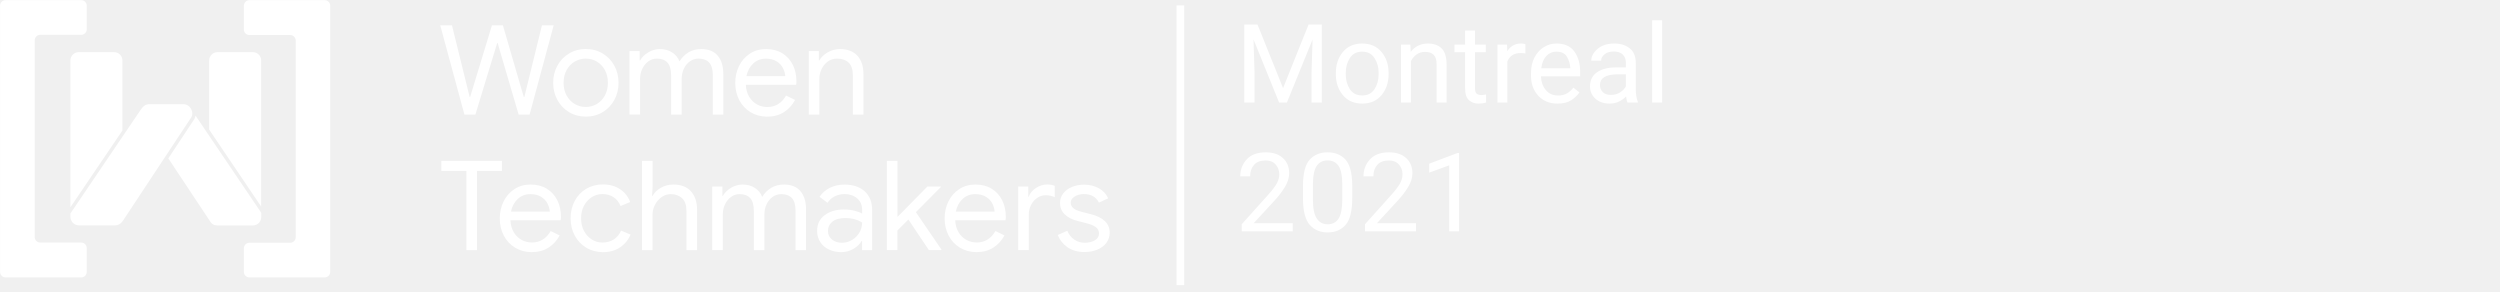
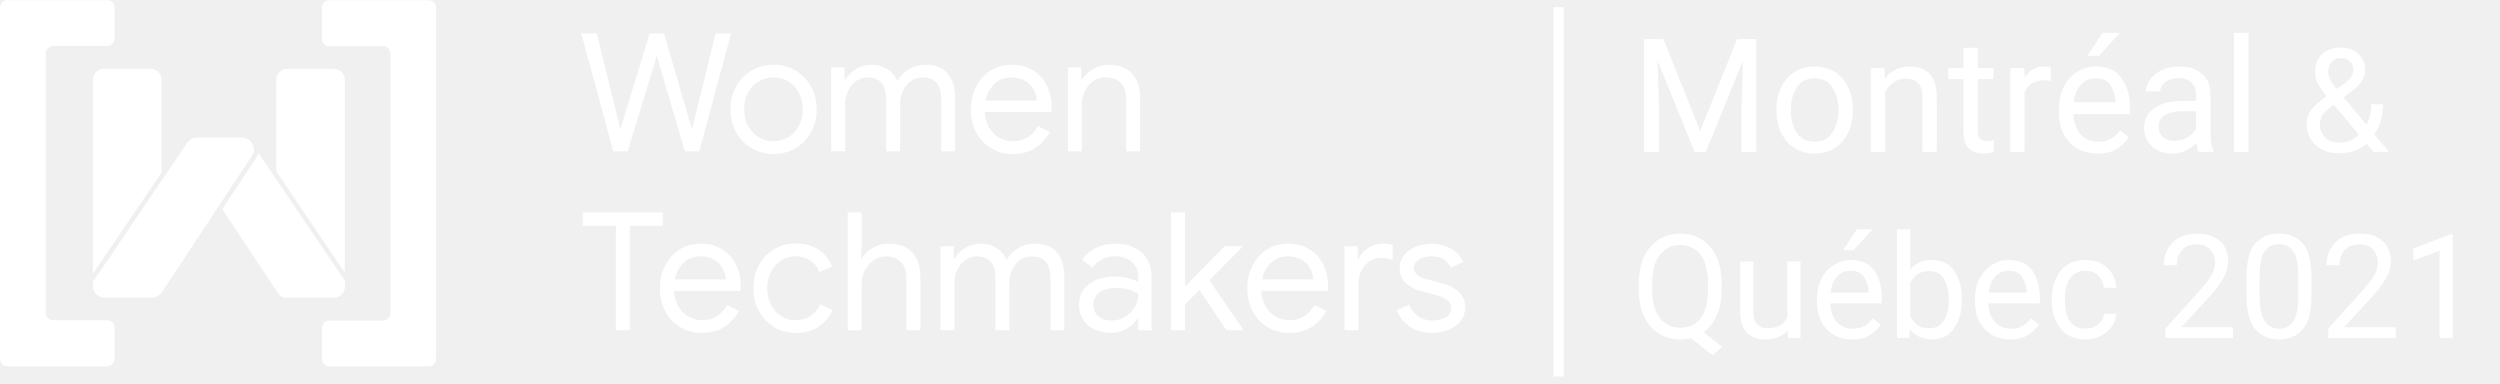
- <svg xmlns="http://www.w3.org/2000/svg" width="4560px" height="531px" viewBox="0 0 4560 531" version="1.1">
+ <svg xmlns="http://www.w3.org/2000/svg" width="215px" height="33px" viewBox="0 0 215 33" version="1.1">
  <g id="Page-1" stroke="none" stroke-width="1" fill="none" fill-rule="evenodd">
-     <g id="WTM-logo_horiz_stacked_white_rgb" fill="#FFFFFF" fill-rule="nonzero">
-       <g id="Group" transform="translate(803, 46)">
-         <polygon id="Path" points="0 0.2 21.4 0.2 50.9 119.8 53.6 130.9 54.5 130.9 57.9 119.8 94.3 0.2 114.3 0.2 149.1 119.8 152.5 130.9 153.4 130.9 185.5 0.2 206.9 0.2 163 163 143 163 108.4 45.2 104.8 32.5 103.9 32.5 100 45.2 64.1 163 44.1 163" />
-         <path d="M234.9,158.5 C225.8,153 218.7,145.6 213.6,136.2 C208.5,126.8 206,116.4 206,105.1 C206,93.7 208.5,83.3 213.6,73.9 C218.7,64.5 225.8,57.1 234.9,51.6 C244,46.1 254.2,43.4 265.6,43.4 C277,43.4 287.2,46.1 296.3,51.6 C305.4,57.1 312.5,64.5 317.6,73.9 C322.7,83.3 325.2,93.7 325.2,105.1 C325.2,116.5 322.7,126.8 317.6,136.2 C312.5,145.6 305.4,153 296.3,158.5 C287.2,164 277,166.7 265.6,166.7 C254.2,166.7 243.9,163.9 234.9,158.5 Z M285.4,143.8 C291.5,140.2 296.5,135.1 300.2,128.4 C303.9,121.7 305.8,113.9 305.8,105 C305.8,96 303.9,88.2 300.2,81.6 C296.5,74.9 291.6,69.8 285.4,66.2 C279.3,62.6 272.6,60.9 265.5,60.9 C258.4,60.9 251.7,62.7 245.5,66.2 C239.3,69.8 234.3,74.9 230.6,81.6 C226.9,88.3 225,96.1 225,105 C225,113.9 226.8,121.7 230.6,128.4 C234.3,135.1 239.3,140.2 245.5,143.8 C251.7,147.4 258.4,149.1 265.5,149.1 C272.6,149.1 279.3,147.4 285.4,143.8 Z" id="Shape" />
-         <path d="M345.3,47.1 L363.7,47.1 L363.7,64.2 L364.6,64.2 C367.9,58.3 372.9,53.4 379.6,49.4 C386.3,45.5 393.3,43.5 400.7,43.5 C409.2,43.5 416.6,45.5 422.9,49.6 C429.2,53.7 433.7,59.1 436.4,66 C440.5,59.2 445.9,53.7 452.6,49.6 C459.4,45.5 467.2,43.5 476.1,43.5 C489.4,43.5 499.5,47.6 506.2,55.7 C513,63.8 516.3,74.8 516.3,88.8 L516.3,163 L497.2,163 L497.2,91.6 C497.2,80.8 495,73 490.6,68.2 C486.2,63.4 479.7,60.9 471.1,60.9 C465.3,60.9 460.1,62.6 455.4,65.9 C450.7,69.2 447,73.7 444.4,79.3 C441.7,84.9 440.4,91 440.4,97.5 L440.4,163 L421.1,163 L421.1,91.8 C421.1,80.9 418.9,73 414.5,68.2 C410.1,63.4 403.7,60.9 395.2,60.9 C389.4,60.9 384.2,62.6 379.5,66 C374.8,69.4 371.1,74 368.5,79.6 C365.8,85.3 364.5,91.4 364.5,97.9 L364.5,162.9 L345.2,162.9 L345.2,47.1 L345.3,47.1 Z" id="Path" />
-         <path d="M566.1,158.7 C557.3,153.4 550.4,146.1 545.5,136.8 C540.6,127.5 538.1,117 538.1,105.3 C538.1,94.1 540.4,83.8 545,74.4 C549.6,65 556.2,57.5 564.7,51.9 C573.2,46.3 583,43.5 594.3,43.5 C605.7,43.5 615.5,46 623.8,51.1 C632.1,56.2 638.5,63.2 643,72.1 C647.5,81 649.7,91.3 649.7,102.8 C649.7,105.1 649.5,107 649,108.7 L557.4,108.7 C557.8,117.5 560,124.9 563.8,131 C567.6,137.1 572.4,141.6 578.2,144.7 C584,147.8 590.1,149.2 596.5,149.2 C611.4,149.2 622.8,142.2 630.8,128.3 L647.2,136.3 C642.2,145.7 635.4,153.1 626.8,158.6 C618.2,164.1 607.9,166.8 595.8,166.8 C584.8,166.7 574.9,164 566.1,158.7 Z M629.3,92.8 C629,88 627.6,83.1 625.2,78.3 C622.8,73.4 618.9,69.3 613.7,66 C608.5,62.7 601.9,61 594,61 C584.9,61 577.2,63.9 570.9,69.8 C564.6,75.6 560.5,83.3 558.5,92.9 L629.3,92.9 L629.3,92.8 Z" id="Shape" />
-         <path d="M672.2,47.1 L690.6,47.1 L690.6,64.2 L691.5,64.2 C694.7,58.4 699.8,53.5 706.7,49.5 C713.7,45.5 721.1,43.5 729,43.5 C742.9,43.5 753.6,47.6 760.9,55.7 C768.2,63.8 771.9,74.8 771.9,88.8 L771.9,163 L752.6,163 L752.6,91.6 C752.6,80.8 750,73 744.9,68.2 C739.8,63.4 732.7,60.9 723.8,60.9 C717.6,60.9 712,62.6 707.1,66.1 C702.2,69.6 698.3,74.2 695.6,79.9 C692.9,85.6 691.5,91.5 691.5,97.7 L691.5,163 L672.2,163 L672.2,47.1 L672.2,47.1 Z" id="Path" />
-         <polygon id="Path" points="47.7 265.8 2 265.8 2 247.4 112.5 247.4 112.5 265.8 67 265.8 67 410.2 47.7 410.2" />
-         <path d="M136.6,405.8 C127.8,400.5 120.9,393.2 116,383.9 C111.1,374.6 108.6,364.1 108.6,352.4 C108.6,341.2 110.9,330.9 115.5,321.5 C120.1,312.1 126.7,304.6 135.2,299 C143.7,293.4 153.5,290.6 164.8,290.6 C176.2,290.6 186,293.1 194.3,298.2 C202.6,303.3 209,310.3 213.5,319.2 C218,328.1 220.2,338.4 220.2,349.9 C220.2,352.2 220,354.1 219.5,355.8 L128,355.8 C128.4,364.6 130.6,372 134.4,378.1 C138.2,384.2 143,388.7 148.8,391.8 C154.6,394.8 160.7,396.3 167.1,396.3 C182,396.3 193.4,389.3 201.4,375.4 L217.8,383.4 C212.8,392.8 206,400.2 197.4,405.7 C188.8,411.2 178.5,413.9 166.4,413.9 C155.3,413.8 145.4,411.1 136.6,405.8 Z M199.8,339.9 C199.5,335.1 198.1,330.2 195.7,325.4 C193.3,320.5 189.4,316.4 184.2,313.1 C179,309.8 172.4,308.1 164.5,308.1 C155.4,308.1 147.7,311 141.4,316.9 C135.1,322.7 131,330.4 129,340 L199.8,340 L199.8,339.9 Z" id="Shape" />
-         <path d="M266.2,405.7 C257.3,400.3 250.3,393 245.3,383.6 C240.3,374.3 237.8,363.8 237.8,352.1 C237.8,340.4 240.3,329.9 245.3,320.5 C250.3,311.1 257.3,303.7 266.2,298.4 C275.2,293.1 285.2,290.4 296.4,290.4 C309,290.4 319.5,293.3 328.1,299.2 C336.7,305 342.8,312.8 346.4,322.5 L328.9,329.8 C326,322.7 321.7,317.3 316.1,313.6 C310.4,309.9 303.6,308 295.5,308 C288.7,308 282.3,309.9 276.4,313.6 C270.5,317.3 265.8,322.5 262.2,329.2 C258.6,335.9 256.9,343.5 256.9,352.2 C256.9,360.8 258.7,368.5 262.2,375.2 C265.8,381.9 270.5,387.1 276.4,390.8 C282.3,394.5 288.7,396.4 295.5,396.4 C303.7,396.4 310.7,394.5 316.6,390.7 C322.5,386.9 326.9,381.5 329.8,374.6 L347.1,381.9 C343.2,391.4 336.8,399.2 328.1,405.1 C319.4,411 308.8,414 296.4,414 C285.2,413.8 275.1,411.1 266.2,405.7 Z" id="Path" />
-         <path d="M368,247.4 L387.3,247.4 L387.3,295.4 L386.4,311.3 L387.3,311.3 C390.5,305.4 395.5,300.5 402.4,296.5 C409.3,292.6 416.8,290.6 425,290.6 C439.1,290.6 449.9,294.7 457.3,303 C464.7,311.3 468.4,322.2 468.4,335.9 L468.4,410.2 L449.1,410.2 L449.1,338.8 C449.1,328.3 446.5,320.6 441.1,315.6 C435.8,310.6 428.9,308.1 420.4,308.1 C414.3,308.1 408.8,309.9 403.7,313.6 C398.6,317.2 394.6,321.9 391.6,327.7 C388.6,333.5 387.2,339.4 387.2,345.7 L387.2,410.3 L368,410.3 L368,247.4 Z" id="Path" />
-         <path d="M496.2,294.2 L514.6,294.2 L514.6,311.3 L515.5,311.3 C518.8,305.4 523.8,300.5 530.5,296.5 C537.2,292.6 544.2,290.6 551.6,290.6 C560.1,290.6 567.5,292.6 573.8,296.7 C580.1,300.8 584.6,306.2 587.3,313.1 C591.4,306.3 596.8,300.8 603.5,296.7 C610.3,292.6 618.1,290.6 627,290.6 C640.3,290.6 650.4,294.7 657.1,302.8 C663.9,310.9 667.2,321.9 667.2,335.9 L667.2,410.2 L648.1,410.2 L648.1,338.8 C648.1,328 645.9,320.2 641.5,315.4 C637.1,310.6 630.6,308.1 622,308.1 C616.2,308.1 611,309.8 606.3,313.1 C601.6,316.4 597.9,320.9 595.3,326.5 C592.6,332.1 591.3,338.2 591.3,344.7 L591.3,410.2 L572,410.2 L572,339 C572,328.1 569.8,320.2 565.4,315.4 C561,310.6 554.6,308.1 546.1,308.1 C540.3,308.1 535.1,309.8 530.4,313.2 C525.7,316.6 522,321.2 519.4,326.8 C516.7,332.5 515.4,338.6 515.4,345.1 L515.4,410.1 L496.1,410.1 L496.1,294.2 L496.2,294.2 Z" id="Path" />
-         <path d="M708.3,408.8 C701.6,405.5 696.5,400.9 692.9,395.1 C689.3,389.3 687.4,382.6 687.4,375.2 C687.4,362.9 692,353.3 701.3,346.4 C710.6,339.5 722.2,336.1 736.3,336.1 C743.3,336.1 749.7,336.9 755.7,338.4 C761.7,339.9 766.3,341.7 769.5,343.6 L769.5,336.6 C769.5,328 766.5,321 760.4,315.8 C754.3,310.6 746.7,308 737.4,308 C730.9,308 724.9,309.4 719.4,312.2 C713.9,315 709.6,318.9 706.4,323.9 L691.9,313 C696.4,306 702.7,300.6 710.6,296.6 C718.6,292.7 727.4,290.7 737.1,290.7 C752.9,290.7 765.2,294.8 774.3,303.1 C783.3,311.4 787.8,322.6 787.8,336.9 L787.8,410.3 L769.4,410.3 L769.4,393.7 L768.5,393.7 C765.2,399.3 760.2,404.1 753.5,408 C746.8,411.9 739.3,413.9 731,413.9 C722.6,413.8 715,412.1 708.3,408.8 Z M751.1,391.7 C756.7,388.4 761.2,383.9 764.5,378.3 C767.8,372.7 769.5,366.6 769.5,359.9 C765.9,357.5 761.4,355.5 756.1,354 C750.8,352.5 745.2,351.7 739.3,351.7 C728.7,351.7 720.7,353.9 715.3,358.3 C709.9,362.7 707.2,368.4 707.2,375.4 C707.2,381.8 709.6,386.9 714.5,390.9 C719.4,394.9 725.5,396.8 732.9,396.8 C739.4,396.7 745.5,395 751.1,391.7 Z" id="Shape" />
-         <polygon id="Path" points="814.7 247.4 834 247.4 834 349.7 888.6 294.2 913.1 294.2 913.1 295.1 867.6 341 914.2 409.2 914.2 410.1 891.2 410.1 853.9 354.4 833.9 374.4 833.9 410.1 814.6 410.1 814.6 247.4" />
-         <path d="M948,405.8 C939.2,400.5 932.3,393.2 927.4,383.9 C922.5,374.6 920,364.1 920,352.4 C920,341.2 922.3,330.9 926.9,321.5 C931.5,312.1 938.1,304.6 946.6,299 C955.1,293.4 964.9,290.6 976.2,290.6 C987.6,290.6 997.4,293.1 1005.7,298.2 C1014,303.3 1020.4,310.3 1024.9,319.2 C1029.4,328.1 1031.6,338.4 1031.6,349.9 C1031.6,352.2 1031.4,354.1 1030.9,355.8 L939.3,355.8 C939.7,364.6 941.9,372 945.7,378.1 C949.5,384.2 954.3,388.7 960.1,391.8 C965.9,394.8 972,396.3 978.4,396.3 C993.3,396.3 1004.7,389.3 1012.7,375.4 L1029.1,383.4 C1024.1,392.8 1017.3,400.2 1008.7,405.7 C1000.1,411.2 989.8,413.9 977.7,413.9 C966.7,413.8 956.8,411.1 948,405.8 Z M1011.2,339.9 C1010.9,335.1 1009.5,330.2 1007.1,325.4 C1004.7,320.5 1000.8,316.4 995.6,313.1 C990.4,309.8 983.8,308.1 975.9,308.1 C966.8,308.1 959.1,311 952.8,316.9 C946.5,322.7 942.4,330.4 940.4,340 L1011.2,340 L1011.2,339.9 Z" id="Shape" />
-         <path d="M1054.1,294.2 L1072.5,294.2 L1072.5,312.8 L1073.4,312.8 C1075.7,306.4 1080.1,301.1 1086.6,296.9 C1093.1,292.6 1099.9,290.5 1107.1,290.5 C1112.4,290.5 1117,291.3 1120.8,293 L1120.8,313.7 C1115.9,311.3 1110.5,310.1 1104.4,310.1 C1098.8,310.1 1093.6,311.7 1088.9,314.9 C1084.2,318.1 1080.4,322.4 1077.7,327.8 C1074.9,333.2 1073.5,339 1073.5,345.2 L1073.5,410.1 L1054.2,410.1 L1054.2,294.2 L1054.1,294.2 Z" id="Path" />
-         <path d="M1144.1,405 C1135.8,399.2 1129.9,391.7 1126.4,382.6 L1143.7,374.9 C1146.6,381.9 1150.9,387.3 1156.6,391.1 C1162.3,394.9 1168.5,396.8 1175.3,396.8 C1182.6,396.8 1188.8,395.3 1193.9,392.4 C1199,389.5 1201.6,385.2 1201.6,379.8 C1201.6,375 1199.5,371 1195.5,368.1 C1191.4,365.1 1185,362.6 1176.2,360.5 L1162.1,356.9 C1152.9,354.6 1145.3,350.8 1139.4,345.3 C1133.5,339.8 1130.5,332.8 1130.5,324.2 C1130.5,317.5 1132.5,311.7 1136.5,306.6 C1140.5,301.5 1145.9,297.6 1152.5,294.9 C1159.2,292.2 1166.4,290.8 1174.1,290.8 C1184.3,290.8 1193.3,293 1201.3,297.4 C1209.3,301.8 1214.9,307.9 1218.2,315.8 L1201.4,323.5 C1196.2,313.2 1187.1,308 1173.9,308 C1167.5,308 1162,309.5 1157.2,312.4 C1152.4,315.4 1150,319.1 1150,323.6 C1150,327.9 1151.7,331.3 1155,333.9 C1158.3,336.6 1163.3,338.7 1170,340.4 L1186.8,344.7 C1198.2,347.6 1206.7,351.9 1212.5,357.5 C1218.3,363.2 1221.1,370.1 1221.1,378.3 C1221.1,385.4 1219,391.7 1215,397 C1210.9,402.4 1205.4,406.5 1198.4,409.4 C1191.4,412.3 1183.7,413.7 1175.2,413.7 C1162.9,413.8 1152.5,410.8 1144.1,405 Z" id="Path" />
-       </g>
-       <g id="Group">
-         <path d="M148.1,506 L10.2,506 C4.6,506 0.1,501.5 0.1,495.9 L0.1,10.4 C0.1,4.8 4.6,0.3 10.2,0.3 L148.1,0.3 C153.7,0.3 158.2,4.8 158.2,10.4 L158.2,53.4 C158.2,59 153.7,63.5 148.1,63.5 L73.4,63.5 C67.8,63.5 63.3,68 63.3,73.6 L63.3,432.3 C63.3,437.9 67.8,442.4 73.4,442.4 L148.1,442.4 C153.7,442.4 158.2,446.9 158.2,452.5 L158.2,495.8 C158.3,501.5 153.7,506 148.1,506 Z" id="Path" />
-         <path d="M454.9,0.3 L592.2,0.3 C597.8,0.3 602.3,4.8 602.3,10.4 L602.3,495.9 C602.3,501.5 597.8,506 592.2,506 L454.9,506 C449.3,506 444.8,501.5 444.8,495.9 L444.8,452.9 C444.8,447.3 449.3,442.8 454.9,442.8 L529.3,442.8 C534.9,442.8 539.4,438.3 539.4,432.7 L539.4,74 C539.4,68.4 534.9,63.9 529.3,63.9 L454.9,63.9 C449.3,63.9 444.8,59.4 444.8,53.8 L444.8,10.5 C444.9,4.8 449.4,0.3 454.9,0.3 Z" id="Path" />
-         <g transform="translate(128, 95)" id="Path">
-           <path d="M253.6,152.8 L228.7,115.9 C228.3,118.1 227.6,120.2 226.5,122.1 L226.4,122.3 L179,193.9 L254.4,307.5 C258.3,314.4 262.7,316.1 268.6,316.2 C268.7,316.2 268.7,316.2 268.8,316.2 L269.1,316.2 L332.7,316.2 L333.3,316.2 C341.7,316.2 348.5,309.4 348.5,301 L348.5,293.1 L253.6,152.8 L253.6,152.8 Z" />
-           <path d="M348.4,15.3 C348.4,6.9 341.6,0.1 333.2,0.1 L268.7,0.1 C260.3,0.1 253.5,7.2 253.5,15.3 L253.5,141.4 L348.3,281.7 L348.3,15.3 L348.4,15.3 Z" />
-           <path d="M95.3,15.3 C95.3,6.9 88.5,0.1 80.1,0.1 L15.6,0.1 C7.2,0.1 0.4,6.9 0.4,15.3 L0.4,283.1 L95.2,143.2 L95.2,15.3 L95.3,15.3 Z" />
-           <path d="M220.3,103.2 C219.6,102 218.8,100.9 217.9,99.9 C215,96.9 211,95 206.2,95 L144.4,95 C138.3,95 133.4,98.2 129.7,103.7 L96.7,152.3 L0.4,294.4 L0.4,301 C0.4,303.1 0.9,305 1.8,306.7 C4.2,312.2 9.4,316.1 16.7,316.1 L80,316.1 L80.2,316.1 C80.2,316.1 80.2,316.1 80.3,316.1 L81.7,316.1 C87.8,316.1 92.8,312.9 96.4,307.4 L175.3,188 L175.3,188 L221.1,118.7 C223.6,114.3 223.3,108.3 220.3,103.2 Z" />
+     <g id="Group-2">
+       <g id="WTM-logo_horiz_stacked_white_rgb" fill="#FFFFFF" fill-rule="nonzero">
+         <g id="Group" transform="translate(49.99222, 2.863813)">
+           <polygon id="Path" points="0 0.012 1.332 0.012 3.169 7.458 3.337 8.149 3.393 8.149 3.605 7.458 5.871 0.012 7.116 0.012 9.282 7.458 9.494 8.149 9.55 8.149 11.549 0.012 12.881 0.012 10.148 10.148 8.903 10.148 6.749 2.814 6.525 2.023 6.468 2.023 6.226 2.814 3.991 10.148 2.746 10.148" />
+           <path d="M14.624,9.868 C14.058,9.525 13.616,9.065 13.298,8.479 C12.981,7.894 12.825,7.247 12.825,6.543 C12.825,5.833 12.981,5.186 13.298,4.601 C13.616,4.016 14.058,3.555 14.624,3.212 C15.191,2.87 15.826,2.702 16.535,2.702 C17.245,2.702 17.88,2.87 18.447,3.212 C19.013,3.555 19.455,4.016 19.773,4.601 C20.09,5.186 20.246,5.833 20.246,6.543 C20.246,7.253 20.09,7.894 19.773,8.479 C19.455,9.065 19.013,9.525 18.447,9.868 C17.88,10.21 17.245,10.378 16.535,10.378 C15.826,10.378 15.184,10.204 14.624,9.868 Z M17.768,8.953 C18.148,8.728 18.459,8.411 18.689,7.994 C18.92,7.577 19.038,7.091 19.038,6.537 C19.038,5.977 18.92,5.491 18.689,5.08 C18.459,4.663 18.154,4.346 17.768,4.121 C17.388,3.897 16.971,3.791 16.529,3.791 C16.087,3.791 15.67,3.904 15.284,4.121 C14.898,4.346 14.587,4.663 14.356,5.08 C14.126,5.497 14.008,5.983 14.008,6.537 C14.008,7.091 14.12,7.577 14.356,7.994 C14.587,8.411 14.898,8.728 15.284,8.953 C15.67,9.177 16.087,9.282 16.529,9.282 C16.971,9.282 17.388,9.177 17.768,8.953 Z" id="Shape" />
+           <path d="M21.497,2.932 L22.643,2.932 L22.643,3.997 L22.699,3.997 C22.904,3.63 23.216,3.325 23.633,3.075 C24.05,2.833 24.486,2.708 24.946,2.708 C25.475,2.708 25.936,2.833 26.328,3.088 C26.721,3.343 27.001,3.679 27.169,4.109 C27.424,3.686 27.76,3.343 28.177,3.088 C28.601,2.833 29.086,2.708 29.64,2.708 C30.468,2.708 31.097,2.963 31.514,3.468 C31.938,3.972 32.143,4.657 32.143,5.528 L32.143,10.148 L30.954,10.148 L30.954,5.703 C30.954,5.03 30.817,4.545 30.543,4.246 C30.269,3.947 29.865,3.791 29.329,3.791 C28.968,3.791 28.644,3.897 28.352,4.103 C28.059,4.308 27.829,4.588 27.667,4.937 C27.499,5.286 27.418,5.665 27.418,6.07 L27.418,10.148 L26.216,10.148 L26.216,5.715 C26.216,5.037 26.079,4.545 25.805,4.246 C25.532,3.947 25.133,3.791 24.604,3.791 C24.243,3.791 23.919,3.897 23.626,4.109 C23.334,4.321 23.104,4.607 22.942,4.956 C22.774,5.311 22.693,5.69 22.693,6.095 L22.693,10.142 L21.491,10.142 L21.491,2.932 L21.497,2.932 Z" id="Path" />
+           <path d="M35.244,9.88 C34.696,9.55 34.266,9.096 33.961,8.517 C33.656,7.938 33.5,7.284 33.5,6.556 C33.5,5.858 33.644,5.217 33.93,4.632 C34.216,4.047 34.627,3.58 35.156,3.231 C35.686,2.882 36.296,2.708 36.999,2.708 C37.709,2.708 38.319,2.864 38.836,3.181 C39.353,3.499 39.751,3.935 40.031,4.489 C40.311,5.043 40.448,5.684 40.448,6.4 C40.448,6.543 40.436,6.661 40.405,6.767 L34.702,6.767 C34.727,7.315 34.864,7.776 35.1,8.156 C35.337,8.535 35.636,8.816 35.997,9.009 C36.358,9.202 36.738,9.289 37.136,9.289 C38.064,9.289 38.774,8.853 39.272,7.988 L40.293,8.486 C39.981,9.071 39.558,9.532 39.023,9.874 C38.487,10.216 37.846,10.384 37.093,10.384 C36.408,10.378 35.791,10.21 35.244,9.88 Z M39.178,5.777 C39.16,5.479 39.072,5.174 38.923,4.875 C38.774,4.57 38.531,4.314 38.207,4.109 C37.883,3.904 37.472,3.798 36.981,3.798 C36.414,3.798 35.935,3.978 35.542,4.346 C35.15,4.707 34.895,5.186 34.77,5.784 L39.178,5.784 L39.178,5.777 Z" id="Shape" />
+           <path d="M41.849,2.932 L42.995,2.932 L42.995,3.997 L43.051,3.997 C43.25,3.636 43.567,3.331 43.997,3.082 C44.433,2.833 44.893,2.708 45.385,2.708 C46.251,2.708 46.917,2.963 47.371,3.468 C47.826,3.972 48.056,4.657 48.056,5.528 L48.056,10.148 L46.854,10.148 L46.854,5.703 C46.854,5.03 46.693,4.545 46.375,4.246 C46.058,3.947 45.616,3.791 45.061,3.791 C44.675,3.791 44.327,3.897 44.022,4.115 C43.717,4.333 43.474,4.619 43.306,4.974 C43.138,5.329 43.051,5.696 43.051,6.082 L43.051,10.148 L41.849,10.148 L41.849,2.932 L41.849,2.932 Z" id="Path" />
+           <polygon id="Path" points="2.97 16.548 0.125 16.548 0.125 15.402 7.004 15.402 7.004 16.548 4.171 16.548 4.171 25.538 2.97 25.538" />
+           <path d="M8.504,25.264 C7.956,24.934 7.527,24.479 7.222,23.9 C6.917,23.321 6.761,22.668 6.761,21.939 C6.761,21.242 6.904,20.601 7.191,20.016 C7.477,19.43 7.888,18.963 8.417,18.615 C8.946,18.266 9.556,18.092 10.26,18.092 C10.97,18.092 11.58,18.247 12.096,18.565 C12.613,18.882 13.012,19.318 13.292,19.872 C13.572,20.426 13.709,21.068 13.709,21.784 C13.709,21.927 13.696,22.045 13.665,22.151 L7.969,22.151 C7.994,22.699 8.131,23.16 8.367,23.539 C8.604,23.919 8.903,24.199 9.264,24.392 C9.625,24.579 10.005,24.672 10.403,24.672 C11.331,24.672 12.04,24.237 12.539,23.371 L13.56,23.869 C13.248,24.454 12.825,24.915 12.289,25.258 C11.754,25.6 11.113,25.768 10.36,25.768 C9.668,25.762 9.052,25.594 8.504,25.264 Z M12.439,21.161 C12.42,20.862 12.333,20.557 12.184,20.258 C12.034,19.953 11.791,19.698 11.468,19.493 C11.144,19.287 10.733,19.181 10.241,19.181 C9.675,19.181 9.195,19.362 8.803,19.729 C8.411,20.09 8.156,20.57 8.031,21.167 L12.439,21.167 L12.439,21.161 Z" id="Shape" />
+           <path d="M16.573,25.258 C16.019,24.921 15.583,24.467 15.272,23.882 C14.96,23.303 14.805,22.649 14.805,21.921 C14.805,21.192 14.96,20.539 15.272,19.953 C15.583,19.368 16.019,18.907 16.573,18.577 C17.133,18.247 17.756,18.079 18.453,18.079 C19.237,18.079 19.891,18.26 20.426,18.627 C20.962,18.988 21.342,19.474 21.566,20.078 L20.476,20.532 C20.296,20.09 20.028,19.754 19.679,19.524 C19.325,19.293 18.901,19.175 18.397,19.175 C17.974,19.175 17.575,19.293 17.208,19.524 C16.84,19.754 16.548,20.078 16.324,20.495 C16.1,20.912 15.994,21.385 15.994,21.927 C15.994,22.462 16.106,22.942 16.324,23.359 C16.548,23.776 16.84,24.1 17.208,24.33 C17.575,24.56 17.974,24.679 18.397,24.679 C18.907,24.679 19.343,24.56 19.711,24.324 C20.078,24.087 20.352,23.751 20.532,23.321 L21.609,23.776 C21.367,24.367 20.968,24.853 20.426,25.22 C19.885,25.588 19.225,25.774 18.453,25.774 C17.756,25.762 17.127,25.594 16.573,25.258 Z" id="Path" />
+           <path d="M22.911,15.402 L24.112,15.402 L24.112,18.391 L24.056,19.381 L24.112,19.381 C24.311,19.013 24.623,18.708 25.052,18.459 C25.482,18.216 25.949,18.092 26.459,18.092 C27.337,18.092 28.009,18.347 28.47,18.864 C28.931,19.381 29.161,20.059 29.161,20.912 L29.161,25.538 L27.96,25.538 L27.96,21.093 C27.96,20.439 27.798,19.96 27.461,19.648 C27.132,19.337 26.702,19.181 26.173,19.181 C25.793,19.181 25.451,19.293 25.133,19.524 C24.816,19.748 24.567,20.04 24.38,20.402 C24.193,20.763 24.106,21.13 24.106,21.522 L24.106,25.544 L22.911,25.544 L22.911,15.402 Z" id="Path" />
+           <path d="M30.892,18.316 L32.037,18.316 L32.037,19.381 L32.093,19.381 C32.299,19.013 32.61,18.708 33.027,18.459 C33.444,18.216 33.88,18.092 34.341,18.092 C34.87,18.092 35.331,18.216 35.723,18.472 C36.115,18.727 36.395,19.063 36.563,19.493 C36.819,19.069 37.155,18.727 37.572,18.472 C37.995,18.216 38.481,18.092 39.035,18.092 C39.863,18.092 40.492,18.347 40.909,18.851 C41.332,19.356 41.538,20.04 41.538,20.912 L41.538,25.538 L40.349,25.538 L40.349,21.093 C40.349,20.42 40.212,19.935 39.938,19.636 C39.664,19.337 39.259,19.181 38.724,19.181 C38.363,19.181 38.039,19.287 37.746,19.493 C37.454,19.698 37.223,19.978 37.061,20.327 C36.893,20.675 36.812,21.055 36.812,21.46 L36.812,25.538 L35.611,25.538 L35.611,21.105 C35.611,20.426 35.474,19.935 35.2,19.636 C34.926,19.337 34.528,19.181 33.998,19.181 C33.637,19.181 33.314,19.287 33.021,19.499 C32.728,19.711 32.498,19.997 32.336,20.346 C32.168,20.7 32.087,21.08 32.087,21.485 L32.087,25.532 L30.886,25.532 L30.886,18.316 L30.892,18.316 Z" id="Path" />
+           <path d="M44.096,25.451 C43.679,25.245 43.362,24.959 43.138,24.598 C42.914,24.237 42.795,23.819 42.795,23.359 C42.795,22.593 43.082,21.995 43.661,21.566 C44.24,21.136 44.962,20.925 45.84,20.925 C46.275,20.925 46.674,20.974 47.047,21.068 C47.421,21.161 47.707,21.273 47.907,21.391 L47.907,20.956 C47.907,20.42 47.72,19.984 47.34,19.661 C46.96,19.337 46.487,19.175 45.908,19.175 C45.504,19.175 45.13,19.262 44.788,19.437 C44.445,19.611 44.177,19.854 43.978,20.165 L43.075,19.486 C43.356,19.051 43.748,18.714 44.24,18.465 C44.738,18.223 45.286,18.098 45.889,18.098 C46.873,18.098 47.639,18.353 48.205,18.87 C48.766,19.387 49.046,20.084 49.046,20.974 L49.046,25.544 L47.9,25.544 L47.9,24.511 L47.844,24.511 C47.639,24.859 47.328,25.158 46.911,25.401 C46.493,25.644 46.026,25.768 45.51,25.768 C44.987,25.762 44.514,25.656 44.096,25.451 Z M46.761,24.386 C47.11,24.181 47.39,23.9 47.595,23.552 C47.801,23.203 47.907,22.823 47.907,22.406 C47.682,22.257 47.402,22.132 47.072,22.039 C46.742,21.946 46.394,21.896 46.026,21.896 C45.367,21.896 44.868,22.033 44.532,22.307 C44.196,22.581 44.028,22.935 44.028,23.371 C44.028,23.77 44.177,24.087 44.482,24.336 C44.788,24.585 45.167,24.704 45.628,24.704 C46.033,24.697 46.412,24.591 46.761,24.386 Z" id="Shape" />
+           <polygon id="Path" points="50.721 15.402 51.922 15.402 51.922 21.771 55.321 18.316 56.847 18.316 56.847 18.372 54.014 21.23 56.915 25.475 56.915 25.532 55.483 25.532 53.161 22.064 51.916 23.309 51.916 25.532 50.714 25.532 50.714 15.402" />
+           <path d="M59.019,25.264 C58.472,24.934 58.042,24.479 57.737,23.9 C57.432,23.321 57.276,22.668 57.276,21.939 C57.276,21.242 57.419,20.601 57.706,20.016 C57.992,19.43 58.403,18.963 58.932,18.615 C59.461,18.266 60.072,18.092 60.775,18.092 C61.485,18.092 62.095,18.247 62.612,18.565 C63.128,18.882 63.527,19.318 63.807,19.872 C64.087,20.426 64.224,21.068 64.224,21.784 C64.224,21.927 64.212,22.045 64.181,22.151 L58.478,22.151 C58.503,22.699 58.64,23.16 58.876,23.539 C59.113,23.919 59.412,24.199 59.773,24.392 C60.134,24.579 60.514,24.672 60.912,24.672 C61.84,24.672 62.549,24.237 63.047,23.371 L64.068,23.869 C63.757,24.454 63.334,24.915 62.798,25.258 C62.263,25.6 61.622,25.768 60.868,25.768 C60.184,25.762 59.567,25.594 59.019,25.264 Z M62.954,21.161 C62.935,20.862 62.848,20.557 62.699,20.258 C62.549,19.953 62.307,19.698 61.983,19.493 C61.659,19.287 61.248,19.181 60.756,19.181 C60.19,19.181 59.711,19.362 59.318,19.729 C58.926,20.09 58.671,20.57 58.546,21.167 L62.954,21.167 L62.954,21.161 Z" id="Shape" />
+           <path d="M65.625,18.316 L66.77,18.316 L66.77,19.474 L66.826,19.474 C66.97,19.075 67.244,18.746 67.648,18.484 C68.053,18.216 68.476,18.086 68.925,18.086 C69.254,18.086 69.541,18.135 69.777,18.241 L69.777,19.53 C69.472,19.381 69.136,19.306 68.756,19.306 C68.408,19.306 68.084,19.405 67.791,19.605 C67.499,19.804 67.262,20.072 67.094,20.408 C66.92,20.744 66.833,21.105 66.833,21.491 L66.833,25.532 L65.631,25.532 L65.631,18.316 L65.625,18.316 Z" id="Path" />
+           <path d="M71.228,25.214 C70.711,24.853 70.344,24.386 70.126,23.819 L71.203,23.34 C71.384,23.776 71.651,24.112 72.006,24.349 C72.361,24.585 72.747,24.704 73.17,24.704 C73.625,24.704 74.011,24.61 74.328,24.43 C74.646,24.249 74.808,23.981 74.808,23.645 C74.808,23.346 74.677,23.097 74.428,22.917 C74.173,22.73 73.774,22.574 73.226,22.444 L72.349,22.219 C71.776,22.076 71.303,21.84 70.935,21.497 C70.568,21.155 70.381,20.719 70.381,20.184 C70.381,19.767 70.506,19.405 70.755,19.088 C71.004,18.77 71.34,18.528 71.751,18.36 C72.168,18.191 72.616,18.104 73.096,18.104 C73.731,18.104 74.291,18.241 74.789,18.515 C75.287,18.789 75.636,19.169 75.841,19.661 L74.795,20.14 C74.472,19.499 73.905,19.175 73.083,19.175 C72.685,19.175 72.342,19.268 72.044,19.449 C71.745,19.636 71.595,19.866 71.595,20.146 C71.595,20.414 71.701,20.626 71.907,20.788 C72.112,20.956 72.423,21.086 72.84,21.192 L73.886,21.46 C74.596,21.64 75.125,21.908 75.486,22.257 C75.847,22.612 76.022,23.041 76.022,23.552 C76.022,23.994 75.891,24.386 75.642,24.716 C75.387,25.052 75.044,25.307 74.609,25.488 C74.173,25.668 73.693,25.756 73.164,25.756 C72.398,25.762 71.751,25.575 71.228,25.214 Z" id="Path" />
+         </g>
+         <g id="Group">
+           <path d="M9.22,31.502 L0.635,31.502 C0.286,31.502 0.006,31.222 0.006,30.873 L0.006,0.647 C0.006,0.299 0.286,0.019 0.635,0.019 L9.22,0.019 C9.569,0.019 9.849,0.299 9.849,0.647 L9.849,3.325 C9.849,3.673 9.569,3.953 9.22,3.953 L4.57,3.953 C4.221,3.953 3.941,4.233 3.941,4.582 L3.941,26.914 C3.941,27.262 4.221,27.542 4.57,27.542 L9.22,27.542 C9.569,27.542 9.849,27.823 9.849,28.171 L9.849,30.867 C9.855,31.222 9.569,31.502 9.22,31.502 Z" id="Path" />
+           <path d="M28.321,0.019 L36.868,0.019 C37.217,0.019 37.497,0.299 37.497,0.647 L37.497,30.873 C37.497,31.222 37.217,31.502 36.868,31.502 L28.321,31.502 C27.972,31.502 27.692,31.222 27.692,30.873 L27.692,28.196 C27.692,27.847 27.972,27.567 28.321,27.567 L32.953,27.567 C33.301,27.567 33.581,27.287 33.581,26.939 L33.581,4.607 C33.581,4.258 33.301,3.978 32.953,3.978 L28.321,3.978 C27.972,3.978 27.692,3.698 27.692,3.349 L27.692,0.654 C27.698,0.299 27.978,0.019 28.321,0.019 Z" id="Path" />
+           <g transform="translate(7.968872, 5.914397)" id="Path">
+             <path d="M15.788,9.513 L14.238,7.216 C14.213,7.353 14.17,7.483 14.101,7.602 L14.095,7.614 L11.144,12.072 L15.838,19.144 C16.081,19.574 16.355,19.679 16.722,19.686 C16.728,19.686 16.728,19.686 16.735,19.686 L16.753,19.686 L20.713,19.686 L20.75,19.686 C21.273,19.686 21.696,19.262 21.696,18.739 L21.696,18.247 L15.788,9.513 L15.788,9.513 Z" />
+             <path d="M21.69,0.953 C21.69,0.43 21.267,0.006 20.744,0.006 L16.728,0.006 C16.205,0.006 15.782,0.448 15.782,0.953 L15.782,8.803 L21.684,17.538 L21.684,0.953 L21.69,0.953 Z" />
+             <path d="M5.933,0.953 C5.933,0.43 5.51,0.006 4.987,0.006 L0.971,0.006 C0.448,0.006 0.025,0.43 0.025,0.953 L0.025,17.625 L5.927,8.915 L5.927,0.953 L5.933,0.953 Z" />
+             <path d="M13.715,6.425 C13.672,6.35 13.622,6.282 13.566,6.219 C13.385,6.033 13.136,5.914 12.837,5.914 L8.99,5.914 C8.61,5.914 8.305,6.114 8.075,6.456 L6.02,9.482 L0.025,18.328 L0.025,18.739 C0.025,18.87 0.056,18.988 0.112,19.094 C0.261,19.437 0.585,19.679 1.04,19.679 L4.981,19.679 L4.993,19.679 C4.993,19.679 4.993,19.679 4.999,19.679 L5.086,19.679 C5.466,19.679 5.777,19.48 6.002,19.138 L10.914,11.704 L10.914,11.704 L13.765,7.39 C13.921,7.116 13.902,6.742 13.715,6.425 Z" />
+           </g>
        </g>
      </g>
+       <text id="Montréal-&amp;-Québec-20" font-family="Roboto-Regular, Roboto" font-size="13.64" font-weight="normal" fill="#FFFFFF">
+         <tspan x="140.265" y="13.062">Montréal </tspan>
+         <tspan x="197.755" y="13.062" font-size="12.451">&amp;</tspan>
+         <tspan x="140.265" y="29.062" font-size="12.451">Québec 2021</tspan>
+       </text>
+       <line x1="134.039" y1="31.944" x2="134.039" y2="1.052" id="Line" stroke="#FFFFFF" stroke-width="0.872" fill="#D8D8D8" stroke-linecap="square" />
    </g>
-     <text id="Montreal-2021" font-family="Roboto-Regular, Roboto" font-size="200" font-weight="normal" fill="#FFFFFF">
-       <tspan x="2253" y="187">Montreal</tspan>
-       <tspan x="2253" y="422">2021</tspan>
-     </text>
-     <line x1="2153" y1="513.1" x2="2153" y2="16.9" id="Line" stroke="#FFFFFF" stroke-width="14" fill="#D8D8D8" stroke-linecap="square" />
  </g>
</svg>
